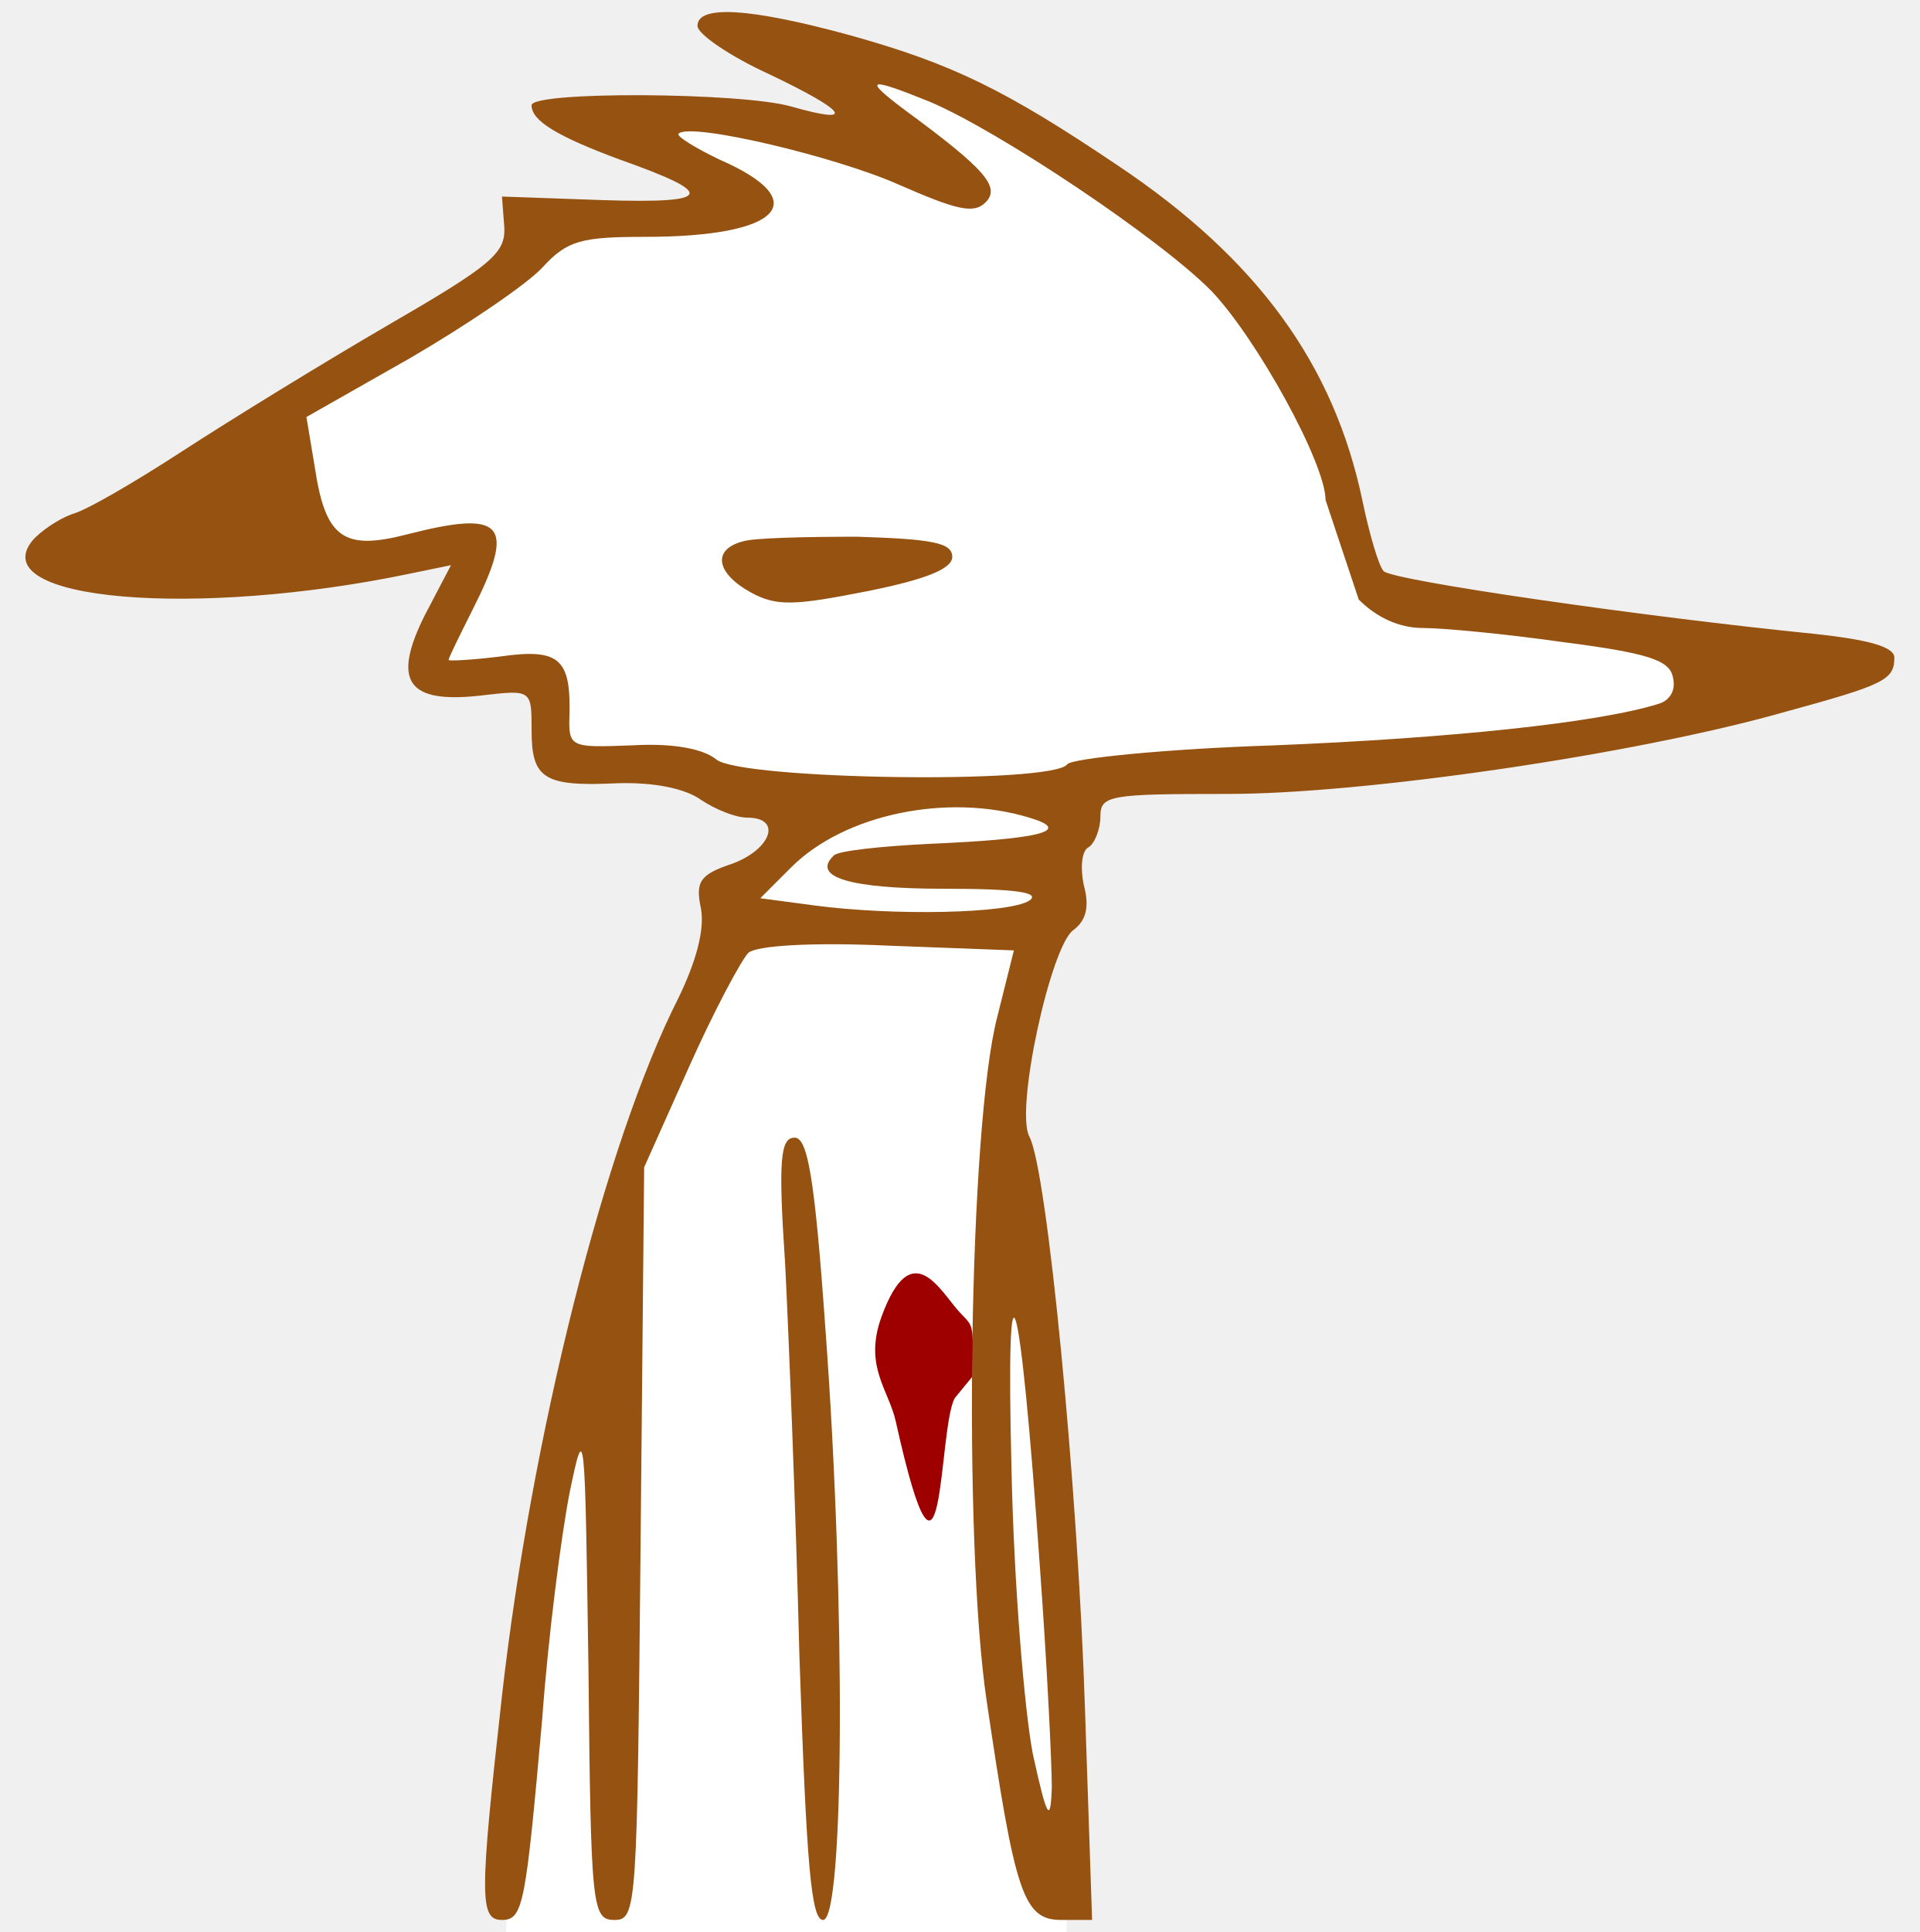
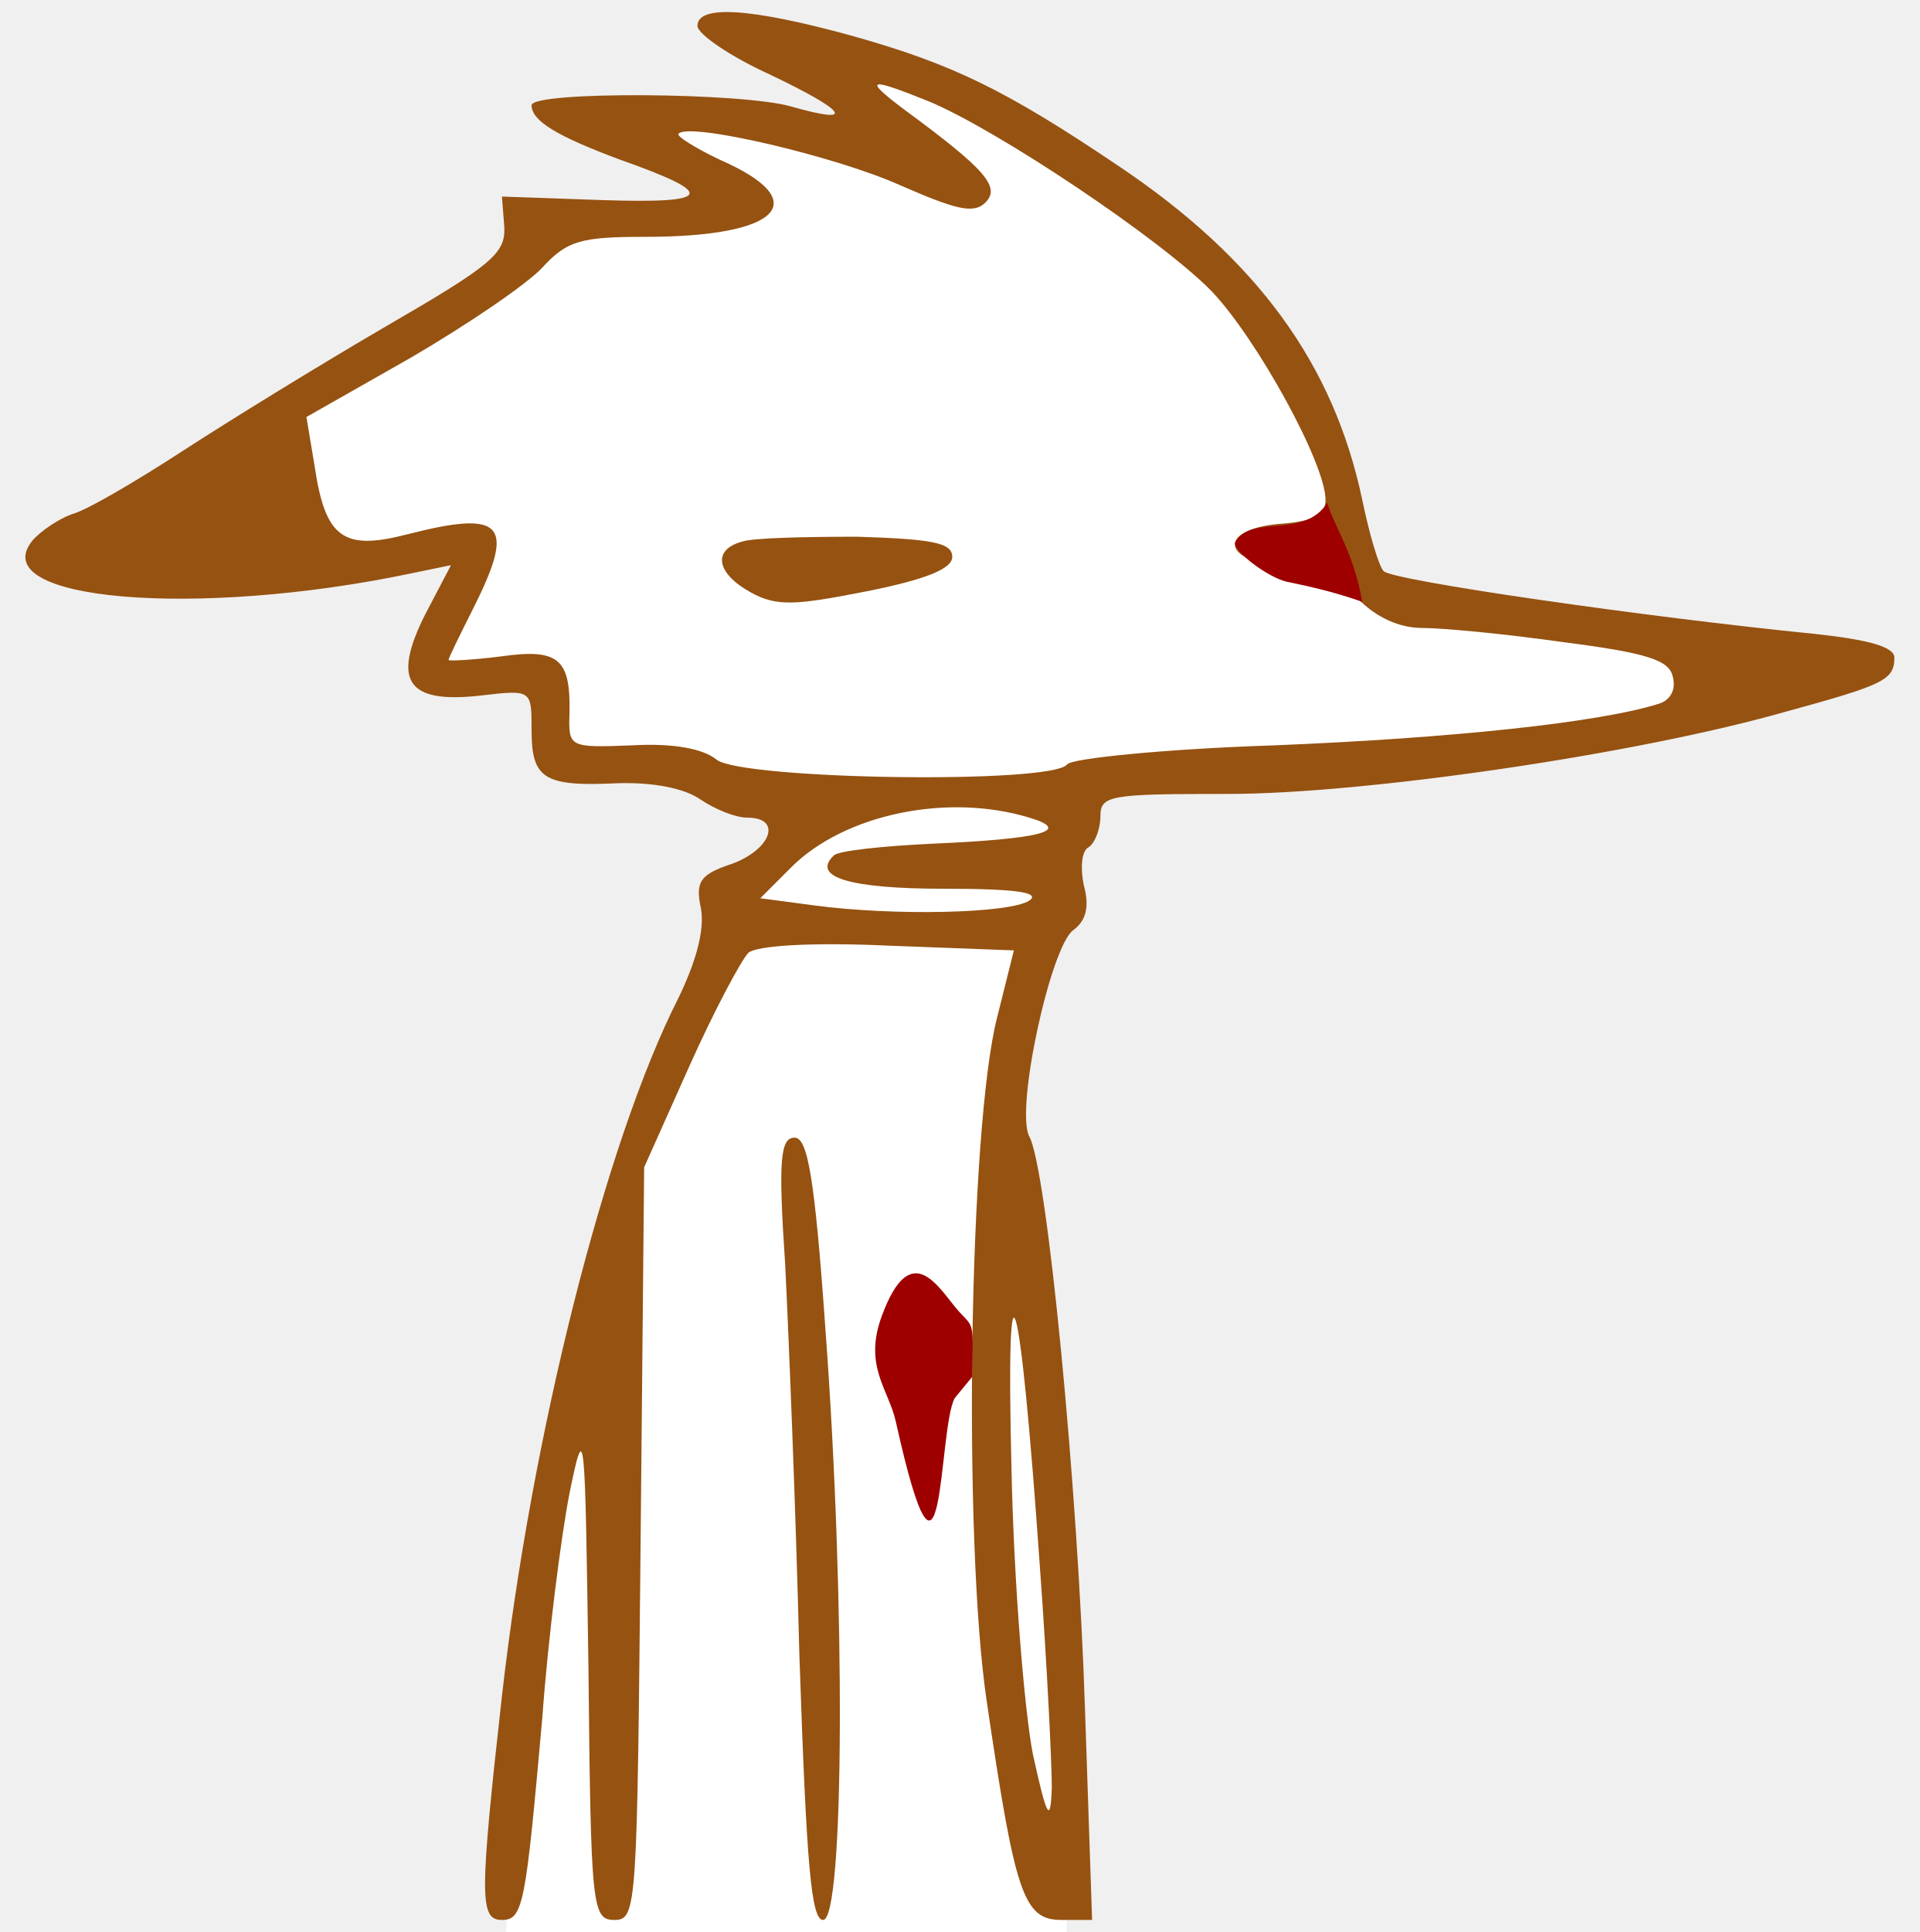
<svg xmlns="http://www.w3.org/2000/svg" version="1.0" width="162pt" height="163pt" viewBox="0 0 162 163" preserveAspectRatio="xMidYMid meet" id="svg3694">
  <defs id="defs3698" />
  <g transform="translate(0,163) scale(0.1,-0.1)" id="g3692" stroke="none" fill="#ffffff">
    <path d="M689 1557 c59 -35 82 -65 40 -53 -33 10 -165 25 -219 25 -41 0 -43 -1 -20 -11 77 -33 129 -62 124 -69 -3 -5 -45 -9 -94 -9 -80 0 -88 -2 -83 -18 2 -10 -5 -26 -17 -37 -21 -19 -191 -123 -312 -192 -37 -21 -68 -41 -68 -44 0 -22 181 -24 269 -4 90 22 95 15 56 -77 -6 -14 1 -17 47 -20 l53 -3 0 -35 0 -35 55 0 c30 0 66 -6 80 -12 14 -6 33 -14 43 -17 28 -9 22 -55 -9 -66 -18 -7 -24 -15 -20 -28 4 -11 -10 -54 -33 -103 -69 -147 -134 -430 -147 -642 l-7 -107 237 0 236 0 0 153 c0 147 -17 351 -41 489 -11 58 -10 77 6 134 10 36 23 68 29 70 6 2 12 24 12 49 2 77 -1 75 136 75 76 0 171 8 248 20 122 20 268 55 282 69 4 3 -84 17 -195 29 -175 20 -204 26 -219 44 -10 11 -18 28 -18 37 0 43 -34 125 -75 179 -70 92 -228 194 -352 226 -84 22 -86 21 -24 -17z" id="path3690" />
  </g>
  <g style="fill:#965211;stroke:none" transform="matrix(0.1,0,0,-0.1,-0.1419423,161.9826)" id="g10">
-     <path d="m 590,1598 c 0,-7 28,-26 61,-41 65,-31 74,-43 18,-27 -42,12 -219,13 -219,1 0,-13 21,-26 75,-46 82,-29 78,-37 -15,-34 l -85,3 2,-26 c 1,-22 -11,-32 -99,-83 -55,-32 -133,-80 -173,-106 -40,-26 -81,-50 -93,-53 -11,-4 -26,-14 -33,-22 -42,-51 138,-66 319,-28 l 34,7 -22,-42 c -28,-56 -15,-75 47,-68 43,5 43,5 43,-29 0,-41 10,-48 72,-45 30,1 57,-4 71,-14 12,-8 29,-15 39,-15 30,0 20,-27 -13,-39 -27,-9 -31,-15 -26,-38 3,-18 -4,-44 -19,-75 C 512,656 450,409 425,189 406,19 406,0 425,0 c 18,0 20,13 34,170 5,69 16,154 23,190 13,63 13,57 16,-148 2,-202 3,-212 22,-212 19,0 19,11 22,318 l 3,317 38,85 c 21,47 44,90 50,96 7,6 53,9 118,6 l 106,-4 -14,-56 C 819,670 814,320 834,185 858,22 865,0 897,0 h 26 l -6,178 c -6,187 -32,456 -47,483 -12,23 18,160 37,174 11,8 14,20 9,38 -3,14 -2,29 4,32 5,3 10,15 10,26 0,18 8,19 108,19 114,0 342,33 469,69 84,23 93,27 93,46 0,9 -21,15 -67,20 -141,14 -357,45 -364,53 -4,4 -12,31 -18,60 -24,114 -88,203 -206,282 -95,64 -140,86 -226,110 -84,23 -129,26 -129,8 z m 196,-64 c 59,-25 195,-116 238,-160 38,-40 96,-145 96,-176 28,-84 0,0 28,-84 15,-15 34,-24 54,-24 17,0 70,-5 119,-12 70,-9 89,-15 92,-29 3,-11 -2,-20 -12,-23 -51,-16 -176,-29 -324,-35 -92,-3 -171,-11 -175,-16 -12,-17 -275,-13 -296,4 -11,9 -36,14 -71,12 -53,-2 -54,-2 -53,27 1,46 -9,55 -58,48 -24,-3 -44,-4 -44,-3 0,2 9,20 20,42 37,73 27,85 -55,64 -54,-14 -69,-3 -78,57 l -7,42 88,50 c 48,28 98,62 111,76 21,23 33,26 87,26 114,0 143,30 63,65 -21,10 -37,20 -35,22 9,10 132,-19 186,-43 48,-21 63,-25 73,-15 13,13 0,28 -68,78 -36,27 -31,28 21,7 z m 84,-604 c 37,-11 10,-18 -82,-22 -42,-2 -80,-6 -83,-10 -19,-18 13,-28 93,-28 60,0 82,-3 72,-10 -17,-11 -115,-13 -182,-4 l -45,6 26,26 c 45,45 132,63 201,42 z m 9,-633 c 6,-82 10,-165 10,-185 -1,-31 -4,-27 -16,28 -7,36 -16,143 -18,240 -5,200 7,161 24,-83 z" id="path4" />
+     <path d="m 590,1598 c 0,-7 28,-26 61,-41 65,-31 74,-43 18,-27 -42,12 -219,13 -219,1 0,-13 21,-26 75,-46 82,-29 78,-37 -15,-34 l -85,3 2,-26 c 1,-22 -11,-32 -99,-83 -55,-32 -133,-80 -173,-106 -40,-26 -81,-50 -93,-53 -11,-4 -26,-14 -33,-22 -42,-51 138,-66 319,-28 l 34,7 -22,-42 c -28,-56 -15,-75 47,-68 43,5 43,5 43,-29 0,-41 10,-48 72,-45 30,1 57,-4 71,-14 12,-8 29,-15 39,-15 30,0 20,-27 -13,-39 -27,-9 -31,-15 -26,-38 3,-18 -4,-44 -19,-75 C 512,656 450,409 425,189 406,19 406,0 425,0 c 18,0 20,13 34,170 5,69 16,154 23,190 13,63 13,57 16,-148 2,-202 3,-212 22,-212 19,0 19,11 22,318 l 3,317 38,85 c 21,47 44,90 50,96 7,6 53,9 118,6 l 106,-4 -14,-56 C 819,670 814,320 834,185 858,22 865,0 897,0 h 26 l -6,178 c -6,187 -32,456 -47,483 -12,23 18,160 37,174 11,8 14,20 9,38 -3,14 -2,29 4,32 5,3 10,15 10,26 0,18 8,19 108,19 114,0 342,33 469,69 84,23 93,27 93,46 0,9 -21,15 -67,20 -141,14 -357,45 -364,53 -4,4 -12,31 -18,60 -24,114 -88,203 -206,282 -95,64 -140,86 -226,110 -84,23 -129,26 -129,8 z m 196,-64 c 59,-25 195,-116 238,-160 38,-40 96,-145 96,-176 0,-12 -10,-18 -37,-20 -54,-4 -52,-32 2,-36 27,-2 48,-11 63,-28 15,-15 34,-24 54,-24 17,0 70,-5 119,-12 70,-9 89,-15 92,-29 3,-11 -2,-20 -12,-23 -51,-16 -176,-29 -324,-35 -92,-3 -171,-11 -175,-16 -12,-17 -275,-13 -296,4 -11,9 -36,14 -71,12 -53,-2 -54,-2 -53,27 1,46 -9,55 -58,48 -24,-3 -44,-4 -44,-3 0,2 9,20 20,42 37,73 27,85 -55,64 -54,-14 -69,-3 -78,57 l -7,42 88,50 c 48,28 98,62 111,76 21,23 33,26 87,26 114,0 143,30 63,65 -21,10 -37,20 -35,22 9,10 132,-19 186,-43 48,-21 63,-25 73,-15 13,13 0,28 -68,78 -36,27 -31,28 21,7 z m 84,-604 c 37,-11 10,-18 -82,-22 -42,-2 -80,-6 -83,-10 -19,-18 13,-28 93,-28 60,0 82,-3 72,-10 -17,-11 -115,-13 -182,-4 l -45,6 26,26 c 45,45 132,63 201,42 z m 9,-633 c 6,-82 10,-165 10,-185 -1,-31 -4,-27 -16,28 -7,36 -16,143 -18,240 -5,200 7,161 24,-83 z" id="path4" />
    <path d="m 628,1163 c -26,-7 -22,-27 7,-43 22,-12 37,-11 98,1 50,10 72,19 72,29 0,12 -17,15 -80,17 -44,0 -88,-1 -97,-4 z" id="path6" />
    <path d="m 664,553 c 3,-60 9,-208 12,-330 6,-178 10,-223 20,-223 18,0 19,269 2,498 -9,128 -15,162 -26,162 -12,0 -14,-18 -8,-107 z" id="path8" />
  </g>
  <path style="opacity:1;vector-effect:none;fill:#9e0000;fill-opacity:1;stroke-width:0.784;stroke-linecap:butt;stroke-linejoin:miter;stroke-miterlimit:4;stroke-dasharray:none;stroke-dashoffset:0;stroke-opacity:1" d="m 80.565,117.961 c -1.438,2.591 -0.823,20.62 -4.972,1.971 -0.601,-2.702 -2.729,-4.674 -1.197,-8.861 2.537,-6.934 4.93,-2.163 6.567,-0.377 1.204,1.313 1.189,0.751 1.066,5.48" id="path4506" />
+   <path style="opacity:1;vector-effect:none;fill:#9e0000;fill-opacity:1;stroke-width:0.784;stroke-linecap:butt;stroke-linejoin:miter;stroke-miterlimit:4;stroke-dasharray:none;stroke-dashoffset:0;stroke-opacity:1" d="m 112.002,42.419 c 0.561,1.968 2.242,4.185 2.953,8.356 -2.196,-0.778 -4.275,-1.269 -6.4,-1.702 -1.625,-0.4 -4.436,-2.539 -4.337,-3.292 1.334,-2.45 5.818,-0.246 7.785,-3.362" id="path4487" />
</svg>
